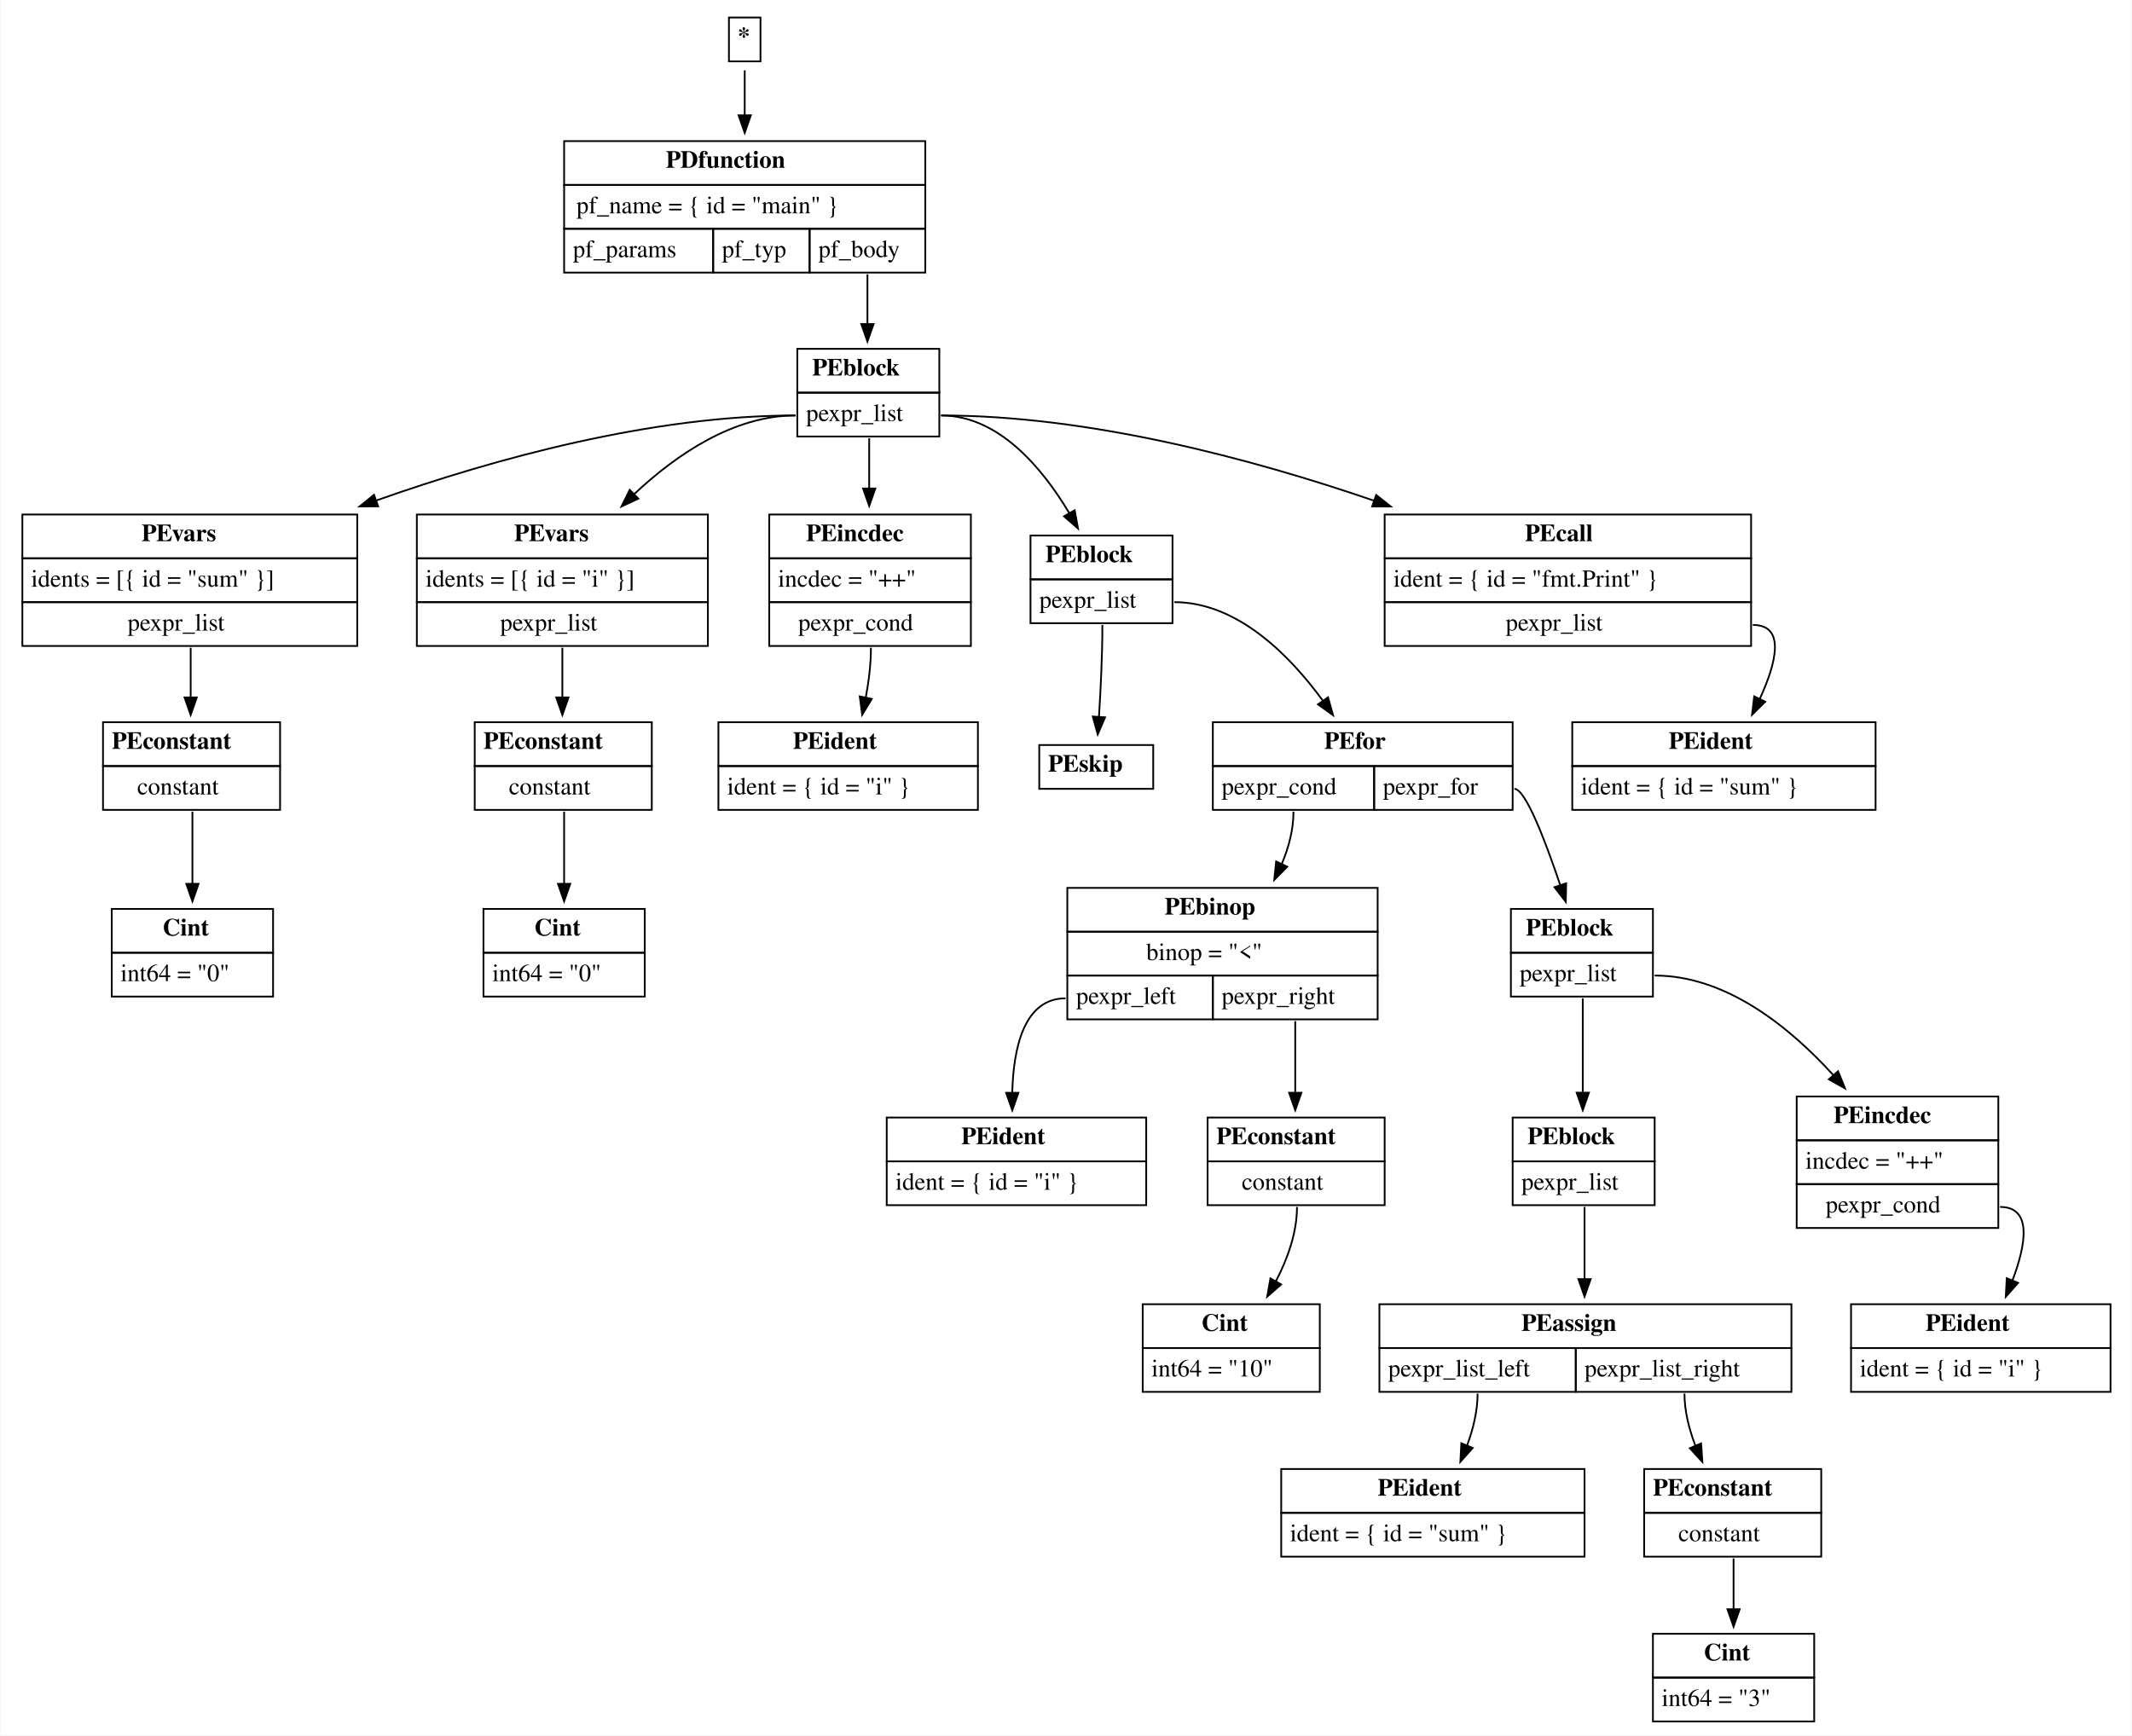
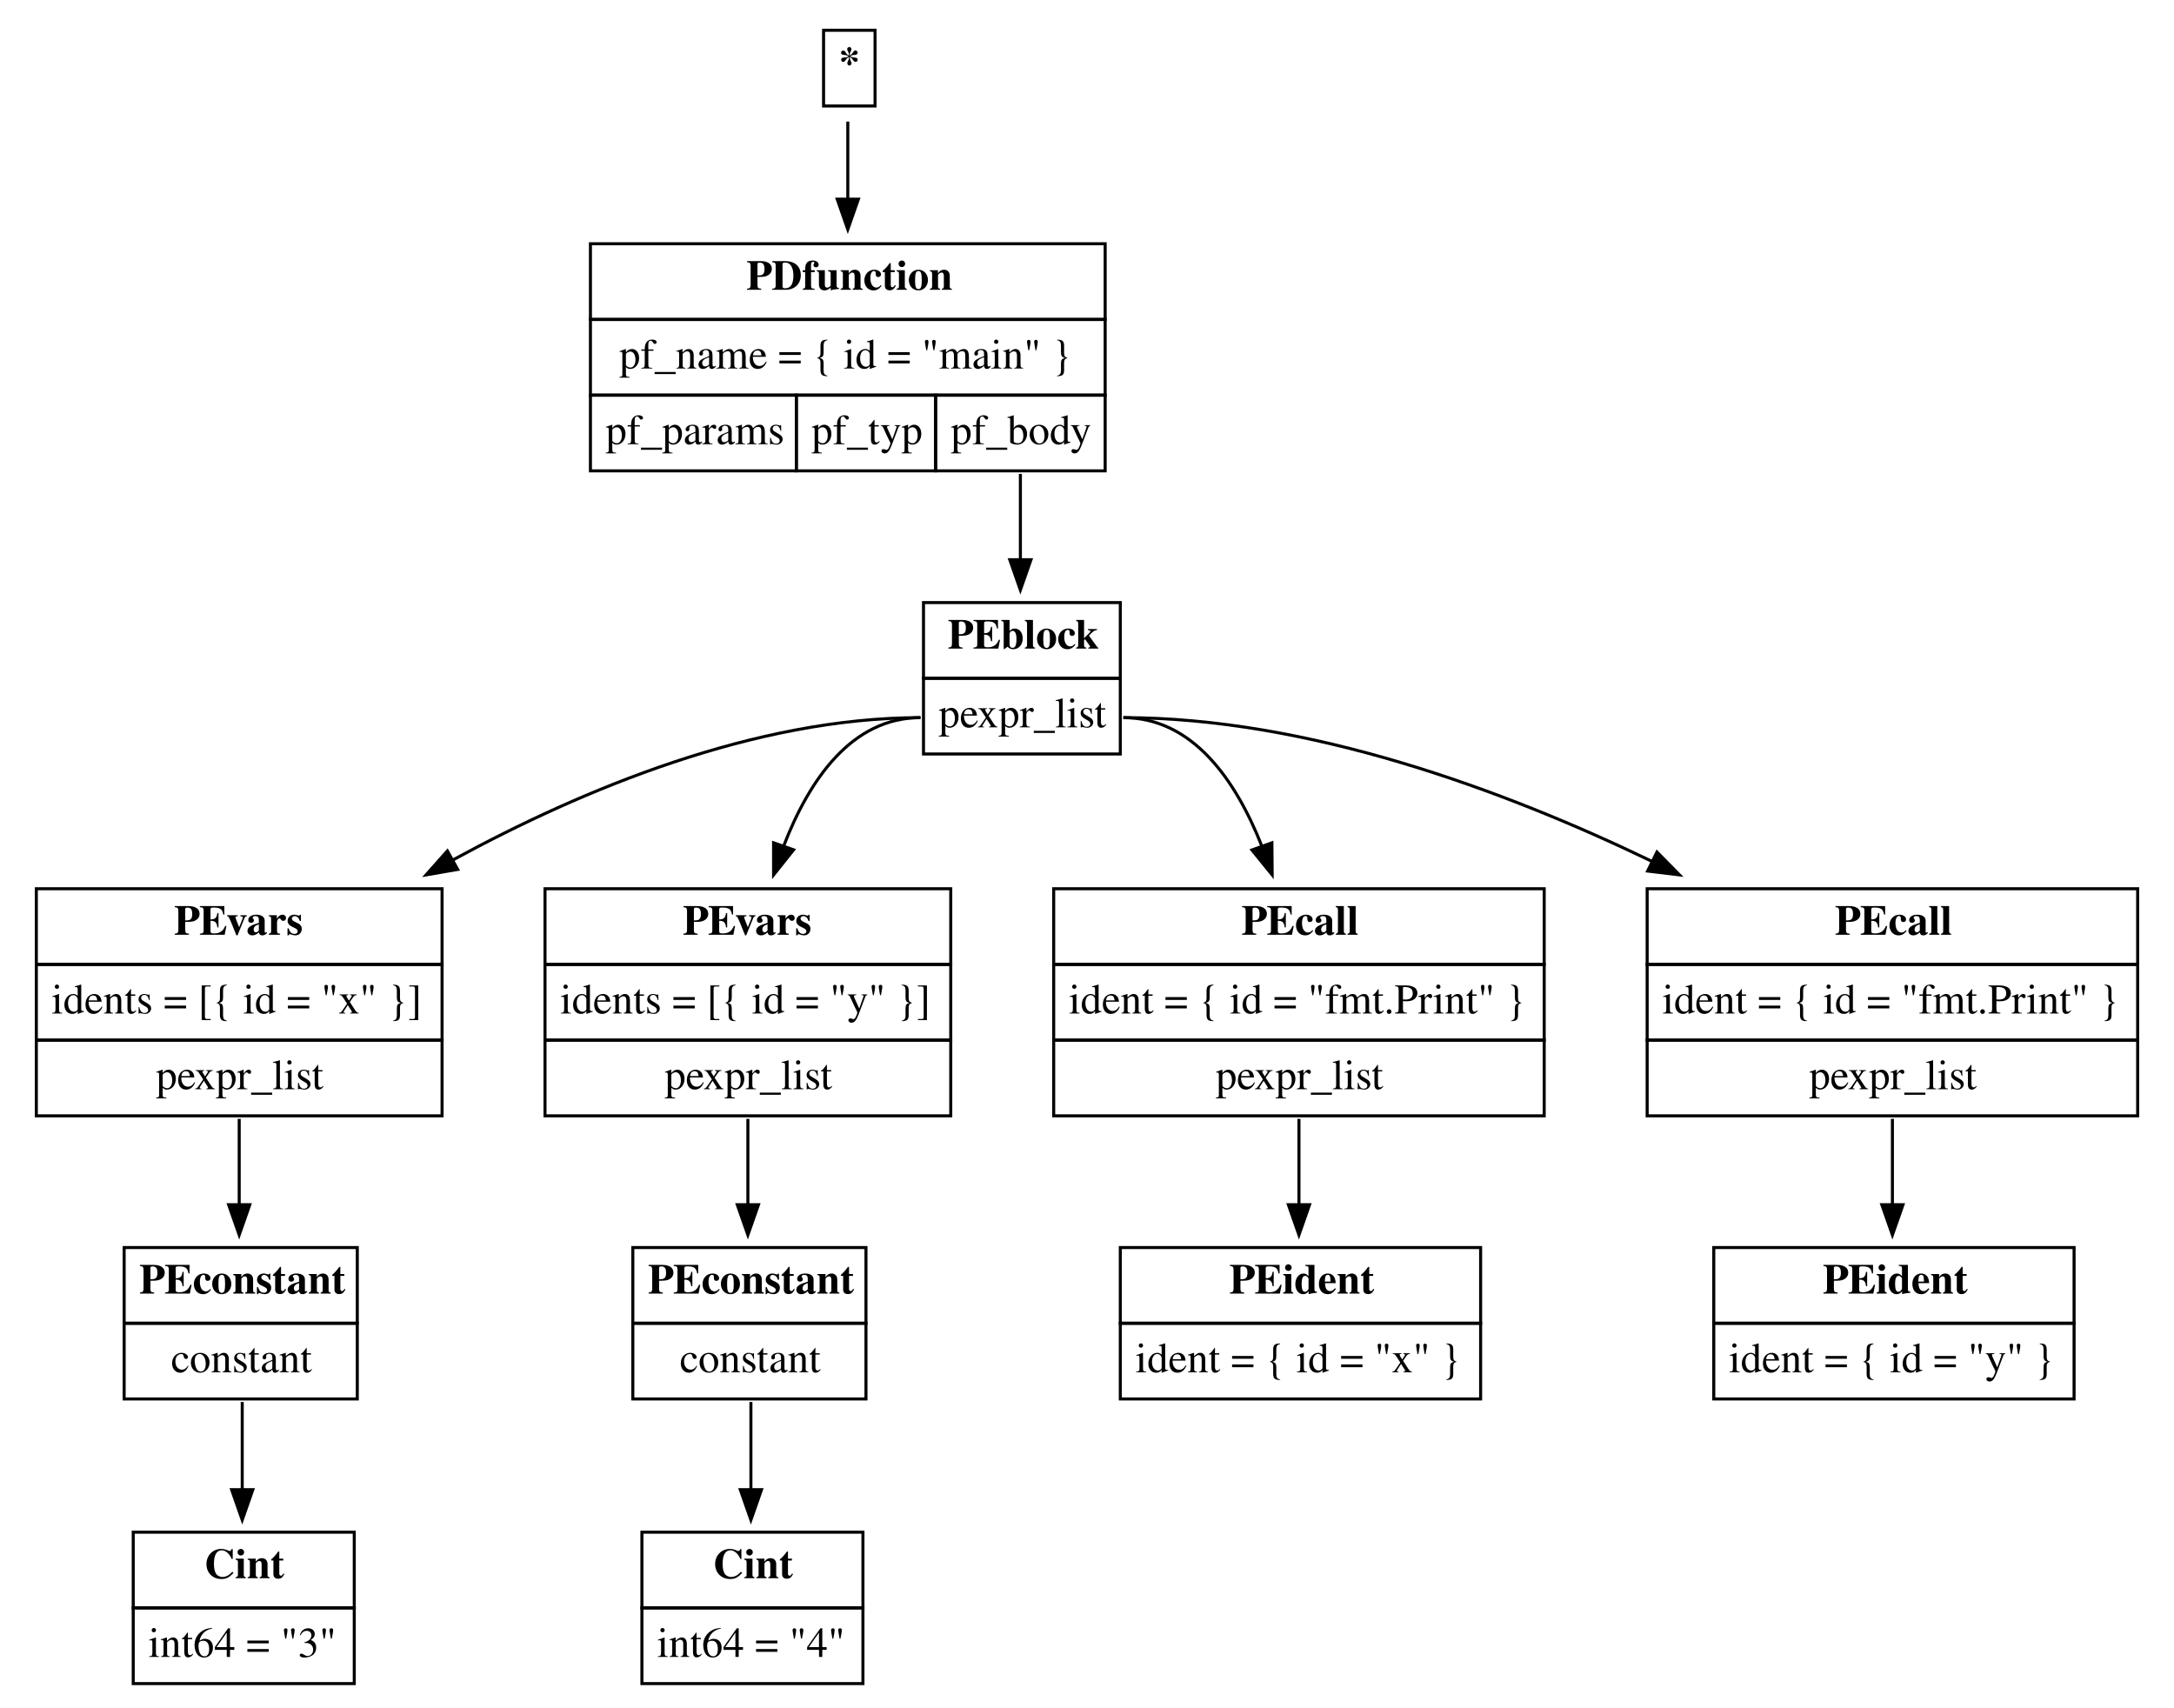
- <svg xmlns="http://www.w3.org/2000/svg" width="1216pt" height="990pt" viewBox="0.00 0.00 1215.50 990.00">
-   <g id="graph0" class="graph" transform="scale(1 1) rotate(0) translate(4 986)">
-     <polygon fill="white" stroke="transparent" points="-4,4 -4,-986 1211.5,-986 1211.5,4 -4,4" />
+ <svg xmlns="http://www.w3.org/2000/svg" width="718pt" height="564pt" viewBox="0.00 0.00 718.00 564.00">
+   <g id="graph0" class="graph" transform="scale(1 1) rotate(0) translate(4 560)">
+     <polygon fill="white" stroke="none" points="-4,4 -4,-560 714,-560 714,4 -4,4" />
    <g id="node1" class="node">
-       <polygon fill="none" stroke="black" points="411.5,-951 411.5,-976 429.5,-976 429.5,-951 411.5,-951" />
-       <text text-anchor="start" x="416.5" y="-960.8" font-family="Times,serif" font-weight="bold" font-size="14.00">*</text>
+       <polygon fill="none" stroke="black" points="268,-525 268,-550 285,-550 285,-525 268,-525" />
+       <text text-anchor="start" x="273" y="-534.8" font-family="Times,serif" font-weight="bold" font-size="14.00">*</text>
    </g>
    <g id="node2" class="node">
-       <polygon fill="none" stroke="black" points="317.5,-880.5 317.5,-905.5 523.5,-905.5 523.5,-880.5 317.5,-880.5" />
-       <text text-anchor="start" x="375.5" y="-890.3" font-family="Times,serif" font-weight="bold" font-size="14.00">PDfunction</text>
-       <polygon fill="none" stroke="black" points="317.5,-855.5 317.5,-880.5 523.5,-880.5 523.5,-855.5 317.5,-855.5" />
-       <text text-anchor="start" x="324.5" y="-864.3" font-family="Times,serif" font-size="14.00">pf_name = { id = "main" }</text>
-       <polygon fill="none" stroke="black" points="317.5,-830.5 317.5,-855.5 402.5,-855.5 402.5,-830.5 317.5,-830.5" />
-       <text text-anchor="start" x="322.5" y="-839.3" font-family="Times,serif" font-size="14.00">pf_params</text>
-       <polygon fill="none" stroke="black" points="402.5,-830.5 402.5,-855.5 457.5,-855.5 457.5,-830.5 402.5,-830.5" />
-       <text text-anchor="start" x="407.5" y="-839.3" font-family="Times,serif" font-size="14.00">pf_typ</text>
-       <polygon fill="none" stroke="black" points="457.5,-830.5 457.5,-855.5 523.5,-855.5 523.5,-830.5 457.5,-830.5" />
-       <text text-anchor="start" x="462.5" y="-839.3" font-family="Times,serif" font-size="14.00">pf_body</text>
+       <polygon fill="none" stroke="black" points="191,-454.5 191,-479.5 361,-479.5 361,-454.5 191,-454.5" />
+       <text text-anchor="start" x="242.5" y="-464.3" font-family="Times,serif" font-weight="bold" font-size="14.00">PDfunction</text>
+       <polygon fill="none" stroke="black" points="191,-429.5 191,-454.5 361,-454.5 361,-429.5 191,-429.5" />
+       <text text-anchor="start" x="200.5" y="-438.3" font-family="Times,serif" font-size="14.00">pf_name = { id = "main" }</text>
+       <polygon fill="none" stroke="black" points="191,-404.5 191,-429.5 259,-429.5 259,-404.5 191,-404.5" />
+       <text text-anchor="start" x="196" y="-413.3" font-family="Times,serif" font-size="14.00">pf_params</text>
+       <polygon fill="none" stroke="black" points="259,-404.5 259,-429.5 305,-429.5 305,-404.5 259,-404.5" />
+       <text text-anchor="start" x="264" y="-413.3" font-family="Times,serif" font-size="14.00">pf_typ</text>
+       <polygon fill="none" stroke="black" points="305,-404.5 305,-429.5 361,-429.5 361,-404.5 305,-404.5" />
+       <text text-anchor="start" x="310" y="-413.3" font-family="Times,serif" font-size="14.00">pf_body</text>
    </g>
    <g id="edge1" class="edge">
-       <path fill="none" stroke="black" d="M420.5,-945.85C420.5,-938.49 420.5,-929.48 420.5,-920.25" />
-       <polygon fill="black" stroke="black" points="424,-920.23 420.5,-910.23 417,-920.23 424,-920.23" />
+       <path fill="none" stroke="black" d="M276,-519.851C276,-512.495 276,-503.477 276,-494.251" />
+       <polygon fill="black" stroke="black" points="279.5,-494.226 276,-484.226 272.5,-494.226 279.5,-494.226" />
    </g>
    <g id="node3" class="node">
-       <polygon fill="none" stroke="black" points="450.5,-762 450.5,-787 531.5,-787 531.5,-762 450.5,-762" />
-       <text text-anchor="start" x="459" y="-771.8" font-family="Times,serif" font-weight="bold" font-size="14.00">PEblock</text>
-       <polygon fill="none" stroke="black" points="450.5,-737 450.5,-762 531.5,-762 531.5,-737 450.5,-737" />
-       <text text-anchor="start" x="455.5" y="-745.8" font-family="Times,serif" font-size="14.00">pexpr_list</text>
+       <polygon fill="none" stroke="black" points="301,-336 301,-361 366,-361 366,-336 301,-336" />
+       <text text-anchor="start" x="309" y="-345.8" font-family="Times,serif" font-weight="bold" font-size="14.00">PEblock</text>
+       <polygon fill="none" stroke="black" points="301,-311 301,-336 366,-336 366,-311 301,-311" />
+       <text text-anchor="start" x="306" y="-319.8" font-family="Times,serif" font-size="14.00">pexpr_list</text>
    </g>
    <g id="edge2" class="edge">
-       <path fill="none" stroke="black" d="M490.5,-829.5C490.5,-820.36 490.5,-810.51 490.5,-801.26" />
-       <polygon fill="black" stroke="black" points="494,-801.15 490.5,-791.15 487,-801.15 494,-801.15" />
+       <path fill="none" stroke="black" d="M333,-403.5C333,-394.357 333,-384.506 333,-375.262" />
+       <polygon fill="black" stroke="black" points="336.5,-375.151 333,-365.151 329.5,-375.151 336.5,-375.151" />
    </g>
    <g id="node4" class="node">
-       <polygon fill="none" stroke="black" points="8.5,-667.5 8.5,-692.5 199.5,-692.5 199.5,-667.5 8.5,-667.5" />
-       <text text-anchor="start" x="76.5" y="-677.3" font-family="Times,serif" font-weight="bold" font-size="14.00">PEvars</text>
-       <polygon fill="none" stroke="black" points="8.5,-642.5 8.5,-667.5 199.5,-667.5 199.5,-642.5 8.5,-642.5" />
-       <text text-anchor="start" x="13.5" y="-651.3" font-family="Times,serif" font-size="14.00">idents = [{ id = "sum" }]</text>
-       <polygon fill="none" stroke="black" points="8.5,-617.5 8.5,-642.5 199.5,-642.5 199.5,-617.5 8.5,-617.5" />
-       <text text-anchor="start" x="68.5" y="-626.3" font-family="Times,serif" font-size="14.00">pexpr_list</text>
+       <polygon fill="none" stroke="black" points="8,-241.5 8,-266.5 142,-266.5 142,-241.5 8,-241.5" />
+       <text text-anchor="start" x="53.5" y="-251.3" font-family="Times,serif" font-weight="bold" font-size="14.00">PEvars</text>
+       <polygon fill="none" stroke="black" points="8,-216.5 8,-241.5 142,-241.5 142,-216.5 8,-216.5" />
+       <text text-anchor="start" x="13" y="-225.3" font-family="Times,serif" font-size="14.00">idents = [{ id = "x" }]</text>
+       <polygon fill="none" stroke="black" points="8,-191.5 8,-216.5 142,-216.5 142,-191.5 8,-191.5" />
+       <text text-anchor="start" x="47.5" y="-200.3" font-family="Times,serif" font-size="14.00">pexpr_list</text>
    </g>
    <g id="edge3" class="edge">
-       <path fill="none" stroke="black" d="M449.5,-749C367.42,-749 277.99,-724.4 210.61,-700.58" />
-       <polygon fill="black" stroke="black" points="211.43,-697.15 200.83,-697.07 209.07,-703.74 211.43,-697.15" />
+       <path fill="none" stroke="black" d="M300,-323C245.389,-323 188.544,-299.402 145.654,-276.044" />
+       <polygon fill="black" stroke="black" points="147.159,-272.876 136.719,-271.072 143.756,-278.993 147.159,-272.876" />
    </g>
    <g id="node7" class="node">
-       <polygon fill="none" stroke="black" points="233.5,-667.5 233.5,-692.5 399.5,-692.5 399.5,-667.5 233.5,-667.5" />
-       <text text-anchor="start" x="289" y="-677.3" font-family="Times,serif" font-weight="bold" font-size="14.00">PEvars</text>
-       <polygon fill="none" stroke="black" points="233.5,-642.5 233.5,-667.5 399.5,-667.5 399.5,-642.5 233.5,-642.5" />
-       <text text-anchor="start" x="238.5" y="-651.3" font-family="Times,serif" font-size="14.00">idents = [{ id = "i" }]</text>
-       <polygon fill="none" stroke="black" points="233.5,-617.5 233.5,-642.5 399.5,-642.5 399.5,-617.5 233.5,-617.5" />
-       <text text-anchor="start" x="281" y="-626.3" font-family="Times,serif" font-size="14.00">pexpr_list</text>
+       <polygon fill="none" stroke="black" points="176,-241.5 176,-266.5 310,-266.5 310,-241.5 176,-241.5" />
+       <text text-anchor="start" x="221.5" y="-251.3" font-family="Times,serif" font-weight="bold" font-size="14.00">PEvars</text>
+       <polygon fill="none" stroke="black" points="176,-216.5 176,-241.5 310,-241.5 310,-216.5 176,-216.5" />
+       <text text-anchor="start" x="181" y="-225.3" font-family="Times,serif" font-size="14.00">idents = [{ id = "y" }]</text>
+       <polygon fill="none" stroke="black" points="176,-191.5 176,-216.5 310,-216.5 310,-191.5 176,-191.5" />
+       <text text-anchor="start" x="215.5" y="-200.3" font-family="Times,serif" font-size="14.00">pexpr_list</text>
    </g>
    <g id="edge6" class="edge">
-       <path fill="none" stroke="black" d="M449.5,-749C414.2,-749 381.54,-726.76 357.42,-704.1" />
-       <polygon fill="black" stroke="black" points="359.82,-701.55 350.22,-697.07 354.93,-706.56 359.82,-701.55" />
+       <path fill="none" stroke="black" d="M300,-323C277.242,-323 263.275,-302.456 254.867,-280.731" />
+       <polygon fill="black" stroke="black" points="258.094,-279.356 251.49,-271.072 251.487,-281.667 258.094,-279.356" />
    </g>
    <g id="node10" class="node">
-       <polygon fill="none" stroke="black" points="434.5,-667.5 434.5,-692.5 549.5,-692.5 549.5,-667.5 434.5,-667.5" />
-       <text text-anchor="start" x="455.5" y="-677.3" font-family="Times,serif" font-weight="bold" font-size="14.00">PEincdec</text>
-       <polygon fill="none" stroke="black" points="434.5,-642.5 434.5,-667.5 549.5,-667.5 549.5,-642.5 434.5,-642.5" />
-       <text text-anchor="start" x="439.5" y="-651.3" font-family="Times,serif" font-size="14.00">incdec = "++"</text>
-       <polygon fill="none" stroke="black" points="434.5,-617.5 434.5,-642.5 549.5,-642.5 549.5,-617.5 434.5,-617.5" />
-       <text text-anchor="start" x="451" y="-626.3" font-family="Times,serif" font-size="14.00">pexpr_cond</text>
+       <polygon fill="none" stroke="black" points="344,-241.5 344,-266.5 506,-266.5 506,-241.5 344,-241.5" />
+       <text text-anchor="start" x="406" y="-251.3" font-family="Times,serif" font-weight="bold" font-size="14.00">PEcall</text>
+       <polygon fill="none" stroke="black" points="344,-216.5 344,-241.5 506,-241.5 506,-216.5 344,-216.5" />
+       <text text-anchor="start" x="349" y="-225.3" font-family="Times,serif" font-size="14.00">ident = { id = "fmt.Print" }</text>
+       <polygon fill="none" stroke="black" points="344,-191.5 344,-216.5 506,-216.5 506,-191.5 344,-191.5" />
+       <text text-anchor="start" x="397.5" y="-200.3" font-family="Times,serif" font-size="14.00">pexpr_list</text>
    </g>
    <g id="edge9" class="edge">
-       <path fill="none" stroke="black" d="M491.5,-736C491.5,-726.78 491.5,-716.95 491.5,-707.47" />
-       <polygon fill="black" stroke="black" points="495,-707.35 491.5,-697.35 488,-707.35 495,-707.35" />
+       <path fill="none" stroke="black" d="M367,-323C389.868,-323 404.064,-302.456 412.682,-280.731" />
+       <polygon fill="black" stroke="black" points="416.065,-281.666 416.152,-271.072 409.477,-279.3 416.065,-281.666" />
    </g>
    <g id="node12" class="node">
-       <polygon fill="none" stroke="black" points="583.5,-655.5 583.5,-680.5 664.5,-680.5 664.5,-655.5 583.5,-655.5" />
-       <text text-anchor="start" x="592" y="-665.3" font-family="Times,serif" font-weight="bold" font-size="14.00">PEblock</text>
-       <polygon fill="none" stroke="black" points="583.5,-630.5 583.5,-655.5 664.5,-655.5 664.5,-630.5 583.5,-630.5" />
-       <text text-anchor="start" x="588.5" y="-639.3" font-family="Times,serif" font-size="14.00">pexpr_list</text>
+       <polygon fill="none" stroke="black" points="540,-241.5 540,-266.5 702,-266.5 702,-241.5 540,-241.5" />
+       <text text-anchor="start" x="602" y="-251.3" font-family="Times,serif" font-weight="bold" font-size="14.00">PEcall</text>
+       <polygon fill="none" stroke="black" points="540,-216.5 540,-241.5 702,-241.5 702,-216.5 540,-216.5" />
+       <text text-anchor="start" x="545" y="-225.3" font-family="Times,serif" font-size="14.00">ident = { id = "fmt.Print" }</text>
+       <polygon fill="none" stroke="black" points="540,-191.5 540,-216.5 702,-216.5 702,-191.5 540,-191.5" />
+       <text text-anchor="start" x="593.5" y="-200.3" font-family="Times,serif" font-size="14.00">pexpr_list</text>
    </g>
    <g id="edge11" class="edge">
-       <path fill="none" stroke="black" d="M532.5,-749C565.25,-749 590.14,-719.18 605.55,-693.4" />
-       <polygon fill="black" stroke="black" points="608.71,-694.93 610.6,-684.5 602.62,-691.47 608.71,-694.93" />
-     </g>
-     <g id="node27" class="node">
-       <polygon fill="none" stroke="black" points="785.5,-667.5 785.5,-692.5 994.5,-692.5 994.5,-667.5 785.5,-667.5" />
-       <text text-anchor="start" x="865.5" y="-677.3" font-family="Times,serif" font-weight="bold" font-size="14.00">PEcall</text>
-       <polygon fill="none" stroke="black" points="785.5,-642.5 785.5,-667.5 994.5,-667.5 994.5,-642.5 785.5,-642.5" />
-       <text text-anchor="start" x="790.5" y="-651.3" font-family="Times,serif" font-size="14.00">ident = { id = "fmt.Print" }</text>
-       <polygon fill="none" stroke="black" points="785.5,-617.5 785.5,-642.5 994.5,-642.5 994.5,-617.5 785.5,-617.5" />
-       <text text-anchor="start" x="854.5" y="-626.3" font-family="Times,serif" font-size="14.00">pexpr_list</text>
-     </g>
-     <g id="edge26" class="edge">
-       <path fill="none" stroke="black" d="M532.5,-749C617.19,-749 709.68,-724.3 779.29,-700.43" />
-       <polygon fill="black" stroke="black" points="780.66,-703.66 788.96,-697.07 778.36,-697.05 780.66,-703.66" />
+       <path fill="none" stroke="black" d="M367,-323C428.063,-323 492.67,-299.105 541.443,-275.604" />
+       <polygon fill="black" stroke="black" points="543.238,-278.622 550.671,-271.072 540.152,-272.339 543.238,-278.622" />
    </g>
    <g id="node5" class="node">
-       <polygon fill="none" stroke="black" points="54.5,-549 54.5,-574 155.5,-574 155.5,-549 54.5,-549" />
-       <text text-anchor="start" x="59.5" y="-558.8" font-family="Times,serif" font-weight="bold" font-size="14.00">PEconstant</text>
-       <polygon fill="none" stroke="black" points="54.5,-524 54.5,-549 155.5,-549 155.5,-524 54.5,-524" />
-       <text text-anchor="start" x="74" y="-532.8" font-family="Times,serif" font-size="14.00">constant</text>
+       <polygon fill="none" stroke="black" points="37,-123 37,-148 114,-148 114,-123 37,-123" />
+       <text text-anchor="start" x="42" y="-132.8" font-family="Times,serif" font-weight="bold" font-size="14.00">PEconstant</text>
+       <polygon fill="none" stroke="black" points="37,-98 37,-123 114,-123 114,-98 37,-98" />
+       <text text-anchor="start" x="52.5" y="-106.8" font-family="Times,serif" font-size="14.00">constant</text>
    </g>
    <g id="edge4" class="edge">
-       <path fill="none" stroke="black" d="M104.5,-616.5C104.5,-607.36 104.5,-597.51 104.5,-588.26" />
-       <polygon fill="black" stroke="black" points="108,-588.15 104.5,-578.15 101,-588.15 108,-588.15" />
+       <path fill="none" stroke="black" d="M75,-190.5C75,-181.357 75,-171.506 75,-162.262" />
+       <polygon fill="black" stroke="black" points="78.5,-162.151 75,-152.151 71.5,-162.151 78.5,-162.151" />
    </g>
    <g id="node6" class="node">
-       <polygon fill="none" stroke="black" points="59.5,-442.5 59.5,-467.5 151.5,-467.5 151.5,-442.5 59.5,-442.5" />
-       <text text-anchor="start" x="88.5" y="-452.3" font-family="Times,serif" font-weight="bold" font-size="14.00">Cint</text>
-       <polygon fill="none" stroke="black" points="59.5,-417.5 59.5,-442.5 151.5,-442.5 151.5,-417.5 59.5,-417.5" />
-       <text text-anchor="start" x="64.5" y="-426.3" font-family="Times,serif" font-size="14.00">int64 = "0"</text>
+       <polygon fill="none" stroke="black" points="40,-29 40,-54 113,-54 113,-29 40,-29" />
+       <text text-anchor="start" x="63.5" y="-38.8" font-family="Times,serif" font-weight="bold" font-size="14.00">Cint</text>
+       <polygon fill="none" stroke="black" points="40,-4 40,-29 113,-29 113,-4 40,-4" />
+       <text text-anchor="start" x="45" y="-12.8" font-family="Times,serif" font-size="14.00">int64 = "3"</text>
    </g>
    <g id="edge5" class="edge">
-       <path fill="none" stroke="black" d="M105.5,-523C105.5,-509.6 105.5,-494.94 105.5,-481.89" />
-       <polygon fill="black" stroke="black" points="109,-481.83 105.5,-471.83 102,-481.83 109,-481.83" />
+       <path fill="none" stroke="black" d="M76,-97C76,-87.704 76,-77.681 76,-68.293" />
+       <polygon fill="black" stroke="black" points="79.5,-68.035 76,-58.035 72.5,-68.035 79.5,-68.035" />
    </g>
    <g id="node8" class="node">
-       <polygon fill="none" stroke="black" points="266.5,-549 266.5,-574 367.5,-574 367.5,-549 266.5,-549" />
-       <text text-anchor="start" x="271.5" y="-558.8" font-family="Times,serif" font-weight="bold" font-size="14.00">PEconstant</text>
-       <polygon fill="none" stroke="black" points="266.5,-524 266.5,-549 367.5,-549 367.5,-524 266.5,-524" />
-       <text text-anchor="start" x="286" y="-532.8" font-family="Times,serif" font-size="14.00">constant</text>
+       <polygon fill="none" stroke="black" points="205,-123 205,-148 282,-148 282,-123 205,-123" />
+       <text text-anchor="start" x="210" y="-132.8" font-family="Times,serif" font-weight="bold" font-size="14.00">PEconstant</text>
+       <polygon fill="none" stroke="black" points="205,-98 205,-123 282,-123 282,-98 205,-98" />
+       <text text-anchor="start" x="220.5" y="-106.8" font-family="Times,serif" font-size="14.00">constant</text>
    </g>
    <g id="edge7" class="edge">
-       <path fill="none" stroke="black" d="M316.5,-616.5C316.5,-607.36 316.5,-597.51 316.5,-588.26" />
-       <polygon fill="black" stroke="black" points="320,-588.15 316.5,-578.15 313,-588.15 320,-588.15" />
+       <path fill="none" stroke="black" d="M243,-190.5C243,-181.357 243,-171.506 243,-162.262" />
+       <polygon fill="black" stroke="black" points="246.5,-162.151 243,-152.151 239.5,-162.151 246.5,-162.151" />
    </g>
    <g id="node9" class="node">
-       <polygon fill="none" stroke="black" points="271.5,-442.5 271.5,-467.5 363.5,-467.5 363.5,-442.5 271.5,-442.5" />
-       <text text-anchor="start" x="300.5" y="-452.3" font-family="Times,serif" font-weight="bold" font-size="14.00">Cint</text>
-       <polygon fill="none" stroke="black" points="271.5,-417.5 271.5,-442.5 363.5,-442.5 363.5,-417.5 271.5,-417.5" />
-       <text text-anchor="start" x="276.5" y="-426.3" font-family="Times,serif" font-size="14.00">int64 = "0"</text>
+       <polygon fill="none" stroke="black" points="208,-29 208,-54 281,-54 281,-29 208,-29" />
+       <text text-anchor="start" x="231.5" y="-38.8" font-family="Times,serif" font-weight="bold" font-size="14.00">Cint</text>
+       <polygon fill="none" stroke="black" points="208,-4 208,-29 281,-29 281,-4 208,-4" />
+       <text text-anchor="start" x="213" y="-12.8" font-family="Times,serif" font-size="14.00">int64 = "4"</text>
    </g>
    <g id="edge8" class="edge">
-       <path fill="none" stroke="black" d="M317.5,-523C317.5,-509.6 317.5,-494.94 317.5,-481.89" />
-       <polygon fill="black" stroke="black" points="321,-481.83 317.5,-471.83 314,-481.83 321,-481.83" />
+       <path fill="none" stroke="black" d="M244,-97C244,-87.704 244,-77.681 244,-68.293" />
+       <polygon fill="black" stroke="black" points="247.5,-68.035 244,-58.035 240.5,-68.035 247.5,-68.035" />
    </g>
    <g id="node11" class="node">
-       <polygon fill="none" stroke="black" points="405.5,-549 405.5,-574 553.5,-574 553.5,-549 405.5,-549" />
-       <text text-anchor="start" x="448" y="-558.8" font-family="Times,serif" font-weight="bold" font-size="14.00">PEident</text>
-       <polygon fill="none" stroke="black" points="405.5,-524 405.5,-549 553.5,-549 553.5,-524 405.5,-524" />
-       <text text-anchor="start" x="410.5" y="-532.8" font-family="Times,serif" font-size="14.00">ident = { id = "i" }</text>
+       <polygon fill="none" stroke="black" points="366,-123 366,-148 485,-148 485,-123 366,-123" />
+       <text text-anchor="start" x="402" y="-132.8" font-family="Times,serif" font-weight="bold" font-size="14.00">PEident</text>
+       <polygon fill="none" stroke="black" points="366,-98 366,-123 485,-123 485,-98 366,-98" />
+       <text text-anchor="start" x="371" y="-106.8" font-family="Times,serif" font-size="14.00">ident = { id = "x" }</text>
    </g>
    <g id="edge10" class="edge">
-       <path fill="none" stroke="black" d="M492.5,-616.5C492.5,-607.27 491.28,-597.45 489.58,-588.27" />
-       <polygon fill="black" stroke="black" points="492.96,-587.32 487.51,-578.24 486.11,-588.74 492.96,-587.32" />
+       <path fill="none" stroke="black" d="M425,-190.5C425,-181.357 425,-171.506 425,-162.262" />
+       <polygon fill="black" stroke="black" points="428.5,-162.151 425,-152.151 421.5,-162.151 428.5,-162.151" />
    </g>
    <g id="node13" class="node">
-       <polygon fill="none" stroke="black" points="588.5,-536 588.5,-561 653.5,-561 653.5,-536 588.5,-536" />
-       <text text-anchor="start" x="593.5" y="-545.8" font-family="Times,serif" font-weight="bold" font-size="14.00">PEskip</text>
+       <polygon fill="none" stroke="black" points="562,-123 562,-148 681,-148 681,-123 562,-123" />
+       <text text-anchor="start" x="598" y="-132.8" font-family="Times,serif" font-weight="bold" font-size="14.00">PEident</text>
+       <polygon fill="none" stroke="black" points="562,-98 562,-123 681,-123 681,-98 562,-98" />
+       <text text-anchor="start" x="567" y="-106.8" font-family="Times,serif" font-size="14.00">ident = { id = "y" }</text>
    </g>
    <g id="edge12" class="edge">
-       <path fill="none" stroke="black" d="M624.5,-629.5C624.5,-612.15 623.54,-592.7 622.56,-577.38" />
-       <polygon fill="black" stroke="black" points="626.03,-576.79 621.85,-567.05 619.04,-577.26 626.03,-576.79" />
-     </g>
-     <g id="node14" class="node">
-       <polygon fill="none" stroke="black" points="687.5,-549 687.5,-574 858.5,-574 858.5,-549 687.5,-549" />
-       <text text-anchor="start" x="751" y="-558.8" font-family="Times,serif" font-weight="bold" font-size="14.00">PEfor</text>
-       <polygon fill="none" stroke="black" points="687.5,-524 687.5,-549 779.5,-549 779.5,-524 687.5,-524" />
-       <text text-anchor="start" x="692.5" y="-532.8" font-family="Times,serif" font-size="14.00">pexpr_cond</text>
-       <polygon fill="none" stroke="black" points="779.5,-524 779.5,-549 858.5,-549 858.5,-524 779.5,-524" />
-       <text text-anchor="start" x="784.5" y="-532.8" font-family="Times,serif" font-size="14.00">pexpr_for</text>
-     </g>
-     <g id="edge13" class="edge">
-       <path fill="none" stroke="black" d="M665.5,-642.5C701.51,-642.5 731.37,-612.15 750.31,-586.22" />
-       <polygon fill="black" stroke="black" points="753.2,-588.2 756.07,-578 747.47,-584.18 753.2,-588.2" />
-     </g>
-     <g id="node15" class="node">
-       <polygon fill="none" stroke="black" points="604.5,-454.5 604.5,-479.5 781.5,-479.5 781.5,-454.5 604.5,-454.5" />
-       <text text-anchor="start" x="660" y="-464.3" font-family="Times,serif" font-weight="bold" font-size="14.00">PEbinop</text>
-       <polygon fill="none" stroke="black" points="604.5,-429.5 604.5,-454.5 781.5,-454.5 781.5,-429.5 604.5,-429.5" />
-       <text text-anchor="start" x="649.5" y="-438.3" font-family="Times,serif" font-size="14.00">binop = "&lt;"</text>
-       <polygon fill="none" stroke="black" points="604.5,-404.5 604.5,-429.5 687.5,-429.5 687.5,-404.5 604.5,-404.5" />
-       <text text-anchor="start" x="609.5" y="-413.3" font-family="Times,serif" font-size="14.00">pexpr_left</text>
-       <polygon fill="none" stroke="black" points="687.5,-404.5 687.5,-429.5 781.5,-429.5 781.5,-404.5 687.5,-404.5" />
-       <text text-anchor="start" x="692.5" y="-413.3" font-family="Times,serif" font-size="14.00">pexpr_right</text>
-     </g>
-     <g id="edge14" class="edge">
-       <path fill="none" stroke="black" d="M733.5,-523C733.5,-512.87 730.84,-502.73 726.87,-493.26" />
-       <polygon fill="black" stroke="black" points="729.94,-491.58 722.51,-484.03 723.61,-494.57 729.94,-491.58" />
-     </g>
-     <g id="node19" class="node">
-       <polygon fill="none" stroke="black" points="857.5,-442.5 857.5,-467.5 938.5,-467.5 938.5,-442.5 857.5,-442.5" />
-       <text text-anchor="start" x="866" y="-452.3" font-family="Times,serif" font-weight="bold" font-size="14.00">PEblock</text>
-       <polygon fill="none" stroke="black" points="857.5,-417.5 857.5,-442.5 938.5,-442.5 938.5,-417.5 857.5,-417.5" />
-       <text text-anchor="start" x="862.5" y="-426.3" font-family="Times,serif" font-size="14.00">pexpr_list</text>
-     </g>
-     <g id="edge18" class="edge">
-       <path fill="none" stroke="black" d="M859.5,-536C865.75,-536 877.01,-506.7 885.65,-481.07" />
-       <polygon fill="black" stroke="black" points="889,-482.1 888.82,-471.5 882.35,-479.9 889,-482.1" />
-     </g>
-     <g id="node16" class="node">
-       <polygon fill="none" stroke="black" points="501.5,-323.5 501.5,-348.5 649.5,-348.5 649.5,-323.5 501.5,-323.5" />
-       <text text-anchor="start" x="544" y="-333.3" font-family="Times,serif" font-weight="bold" font-size="14.00">PEident</text>
-       <polygon fill="none" stroke="black" points="501.5,-298.5 501.5,-323.5 649.5,-323.5 649.5,-298.5 501.5,-298.5" />
-       <text text-anchor="start" x="506.5" y="-307.3" font-family="Times,serif" font-size="14.00">ident = { id = "i" }</text>
-     </g>
-     <g id="edge15" class="edge">
-       <path fill="none" stroke="black" d="M603.5,-416.5C579.73,-416.5 573.74,-388.04 573.1,-362.78" />
-       <polygon fill="black" stroke="black" points="576.6,-362.61 573.11,-352.6 569.6,-362.6 576.6,-362.61" />
-     </g>
-     <g id="node17" class="node">
-       <polygon fill="none" stroke="black" points="684.5,-323.5 684.5,-348.5 785.5,-348.5 785.5,-323.5 684.5,-323.5" />
-       <text text-anchor="start" x="689.5" y="-333.3" font-family="Times,serif" font-weight="bold" font-size="14.00">PEconstant</text>
-       <polygon fill="none" stroke="black" points="684.5,-298.5 684.5,-323.5 785.5,-323.5 785.5,-298.5 684.5,-298.5" />
-       <text text-anchor="start" x="704" y="-307.3" font-family="Times,serif" font-size="14.00">constant</text>
-     </g>
-     <g id="edge16" class="edge">
-       <path fill="none" stroke="black" d="M734.5,-403.5C734.5,-390.32 734.5,-375.9 734.5,-363.04" />
-       <polygon fill="black" stroke="black" points="738,-362.65 734.5,-352.65 731,-362.65 738,-362.65" />
-     </g>
-     <g id="node18" class="node">
-       <polygon fill="none" stroke="black" points="647.5,-217 647.5,-242 748.5,-242 748.5,-217 647.5,-217" />
-       <text text-anchor="start" x="681" y="-226.8" font-family="Times,serif" font-weight="bold" font-size="14.00">Cint</text>
-       <polygon fill="none" stroke="black" points="647.5,-192 647.5,-217 748.5,-217 748.5,-192 647.5,-192" />
-       <text text-anchor="start" x="652.5" y="-200.8" font-family="Times,serif" font-size="14.00">int64 = "10"</text>
-     </g>
-     <g id="edge17" class="edge">
-       <path fill="none" stroke="black" d="M735.5,-297.5C735.5,-282.85 730.18,-268.04 723.53,-255.23" />
-       <polygon fill="black" stroke="black" points="726.45,-253.3 718.5,-246.29 720.35,-256.73 726.45,-253.3" />
-     </g>
-     <g id="node20" class="node">
-       <polygon fill="none" stroke="black" points="858.5,-323.5 858.5,-348.5 939.5,-348.5 939.5,-323.5 858.5,-323.5" />
-       <text text-anchor="start" x="867" y="-333.3" font-family="Times,serif" font-weight="bold" font-size="14.00">PEblock</text>
-       <polygon fill="none" stroke="black" points="858.5,-298.5 858.5,-323.5 939.5,-323.5 939.5,-298.5 858.5,-298.5" />
-       <text text-anchor="start" x="863.5" y="-307.3" font-family="Times,serif" font-size="14.00">pexpr_list</text>
-     </g>
-     <g id="edge19" class="edge">
-       <path fill="none" stroke="black" d="M898.5,-416.5C898.5,-398.94 898.5,-379.5 898.5,-363.03" />
-       <polygon fill="black" stroke="black" points="902,-362.69 898.5,-352.69 895,-362.69 902,-362.69" />
-     </g>
-     <g id="node25" class="node">
-       <polygon fill="none" stroke="black" points="1020.5,-335.5 1020.5,-360.5 1135.5,-360.5 1135.5,-335.5 1020.5,-335.5" />
-       <text text-anchor="start" x="1041.5" y="-345.3" font-family="Times,serif" font-weight="bold" font-size="14.00">PEincdec</text>
-       <polygon fill="none" stroke="black" points="1020.5,-310.5 1020.5,-335.5 1135.5,-335.5 1135.5,-310.5 1020.5,-310.5" />
-       <text text-anchor="start" x="1025.5" y="-319.3" font-family="Times,serif" font-size="14.00">incdec = "++"</text>
-       <polygon fill="none" stroke="black" points="1020.5,-285.5 1020.5,-310.5 1135.5,-310.5 1135.5,-285.5 1020.5,-285.5" />
-       <text text-anchor="start" x="1037" y="-294.3" font-family="Times,serif" font-size="14.00">pexpr_cond</text>
-     </g>
-     <g id="edge24" class="edge">
-       <path fill="none" stroke="black" d="M939.5,-429.5C980.09,-429.5 1016.2,-400.38 1041.29,-372.81" />
-       <polygon fill="black" stroke="black" points="1044.1,-374.92 1048.07,-365.1 1038.84,-370.29 1044.1,-374.92" />
-     </g>
-     <g id="node21" class="node">
-       <polygon fill="none" stroke="black" points="782.5,-217 782.5,-242 1017.5,-242 1017.5,-217 782.5,-217" />
-       <text text-anchor="start" x="863.5" y="-226.8" font-family="Times,serif" font-weight="bold" font-size="14.00">PEassign</text>
-       <polygon fill="none" stroke="black" points="782.5,-192 782.5,-217 894.5,-217 894.5,-192 782.5,-192" />
-       <text text-anchor="start" x="787.5" y="-200.8" font-family="Times,serif" font-size="14.00">pexpr_list_left</text>
-       <polygon fill="none" stroke="black" points="894.5,-192 894.5,-217 1017.5,-217 1017.5,-192 894.5,-192" />
-       <text text-anchor="start" x="899.5" y="-200.8" font-family="Times,serif" font-size="14.00">pexpr_list_right</text>
-     </g>
-     <g id="edge20" class="edge">
-       <path fill="none" stroke="black" d="M899.5,-297.5C899.5,-284.1 899.5,-269.44 899.5,-256.39" />
-       <polygon fill="black" stroke="black" points="903,-256.33 899.5,-246.33 896,-256.33 903,-256.33" />
-     </g>
-     <g id="node22" class="node">
-       <polygon fill="none" stroke="black" points="726.5,-123 726.5,-148 899.5,-148 899.5,-123 726.5,-123" />
-       <text text-anchor="start" x="781.5" y="-132.8" font-family="Times,serif" font-weight="bold" font-size="14.00">PEident</text>
-       <polygon fill="none" stroke="black" points="726.5,-98 726.5,-123 899.5,-123 899.5,-98 726.5,-98" />
-       <text text-anchor="start" x="731.5" y="-106.8" font-family="Times,serif" font-size="14.00">ident = { id = "sum" }</text>
-     </g>
-     <g id="edge21" class="edge">
-       <path fill="none" stroke="black" d="M838.5,-191C838.5,-181.09 836,-170.88 832.55,-161.51" />
-       <polygon fill="black" stroke="black" points="835.71,-160.02 828.67,-152.1 829.24,-162.68 835.71,-160.02" />
-     </g>
-     <g id="node23" class="node">
-       <polygon fill="none" stroke="black" points="933.5,-123 933.5,-148 1034.5,-148 1034.5,-123 933.5,-123" />
-       <text text-anchor="start" x="938.5" y="-132.8" font-family="Times,serif" font-weight="bold" font-size="14.00">PEconstant</text>
-       <polygon fill="none" stroke="black" points="933.5,-98 933.5,-123 1034.5,-123 1034.5,-98 933.5,-98" />
-       <text text-anchor="start" x="953" y="-106.8" font-family="Times,serif" font-size="14.00">constant</text>
-     </g>
-     <g id="edge22" class="edge">
-       <path fill="none" stroke="black" d="M956.5,-191C956.5,-181.04 959.1,-170.81 962.68,-161.44" />
-       <polygon fill="black" stroke="black" points="965.99,-162.6 966.71,-152.03 959.56,-159.85 965.99,-162.6" />
-     </g>
-     <g id="node24" class="node">
-       <polygon fill="none" stroke="black" points="938.5,-29 938.5,-54 1030.5,-54 1030.5,-29 938.5,-29" />
-       <text text-anchor="start" x="967.5" y="-38.8" font-family="Times,serif" font-weight="bold" font-size="14.00">Cint</text>
-       <polygon fill="none" stroke="black" points="938.5,-4 938.5,-29 1030.5,-29 1030.5,-4 938.5,-4" />
-       <text text-anchor="start" x="943.5" y="-12.8" font-family="Times,serif" font-size="14.00">int64 = "3"</text>
-     </g>
-     <g id="edge23" class="edge">
-       <path fill="none" stroke="black" d="M984.5,-97C984.5,-87.7 984.5,-77.68 984.5,-68.29" />
-       <polygon fill="black" stroke="black" points="988,-68.03 984.5,-58.03 981,-68.03 988,-68.03" />
-     </g>
-     <g id="node26" class="node">
-       <polygon fill="none" stroke="black" points="1051.5,-217 1051.5,-242 1199.5,-242 1199.5,-217 1051.5,-217" />
-       <text text-anchor="start" x="1094" y="-226.8" font-family="Times,serif" font-weight="bold" font-size="14.00">PEident</text>
-       <polygon fill="none" stroke="black" points="1051.5,-192 1051.5,-217 1199.5,-217 1199.5,-192 1051.5,-192" />
-       <text text-anchor="start" x="1056.5" y="-200.8" font-family="Times,serif" font-size="14.00">ident = { id = "i" }</text>
-     </g>
-     <g id="edge25" class="edge">
-       <path fill="none" stroke="black" d="M1136.5,-297.5C1154.99,-297.5 1151.36,-276.15 1143.57,-255.57" />
-       <polygon fill="black" stroke="black" points="1146.78,-254.19 1139.76,-246.25 1140.3,-256.83 1146.78,-254.19" />
-     </g>
-     <g id="node28" class="node">
-       <polygon fill="none" stroke="black" points="892.5,-549 892.5,-574 1065.5,-574 1065.5,-549 892.5,-549" />
-       <text text-anchor="start" x="947.5" y="-558.8" font-family="Times,serif" font-weight="bold" font-size="14.00">PEident</text>
-       <polygon fill="none" stroke="black" points="892.5,-524 892.5,-549 1065.5,-549 1065.5,-524 892.5,-524" />
-       <text text-anchor="start" x="897.5" y="-532.8" font-family="Times,serif" font-size="14.00">ident = { id = "sum" }</text>
-     </g>
-     <g id="edge27" class="edge">
-       <path fill="none" stroke="black" d="M995.5,-629.5C1014.31,-629.5 1008.93,-607.95 999.44,-587.29" />
-       <polygon fill="black" stroke="black" points="1002.56,-585.7 995.03,-578.25 996.27,-588.77 1002.56,-585.7" />
+       <path fill="none" stroke="black" d="M621,-190.5C621,-181.357 621,-171.506 621,-162.262" />
+       <polygon fill="black" stroke="black" points="624.5,-162.151 621,-152.151 617.5,-162.151 624.5,-162.151" />
    </g>
  </g>
</svg>
